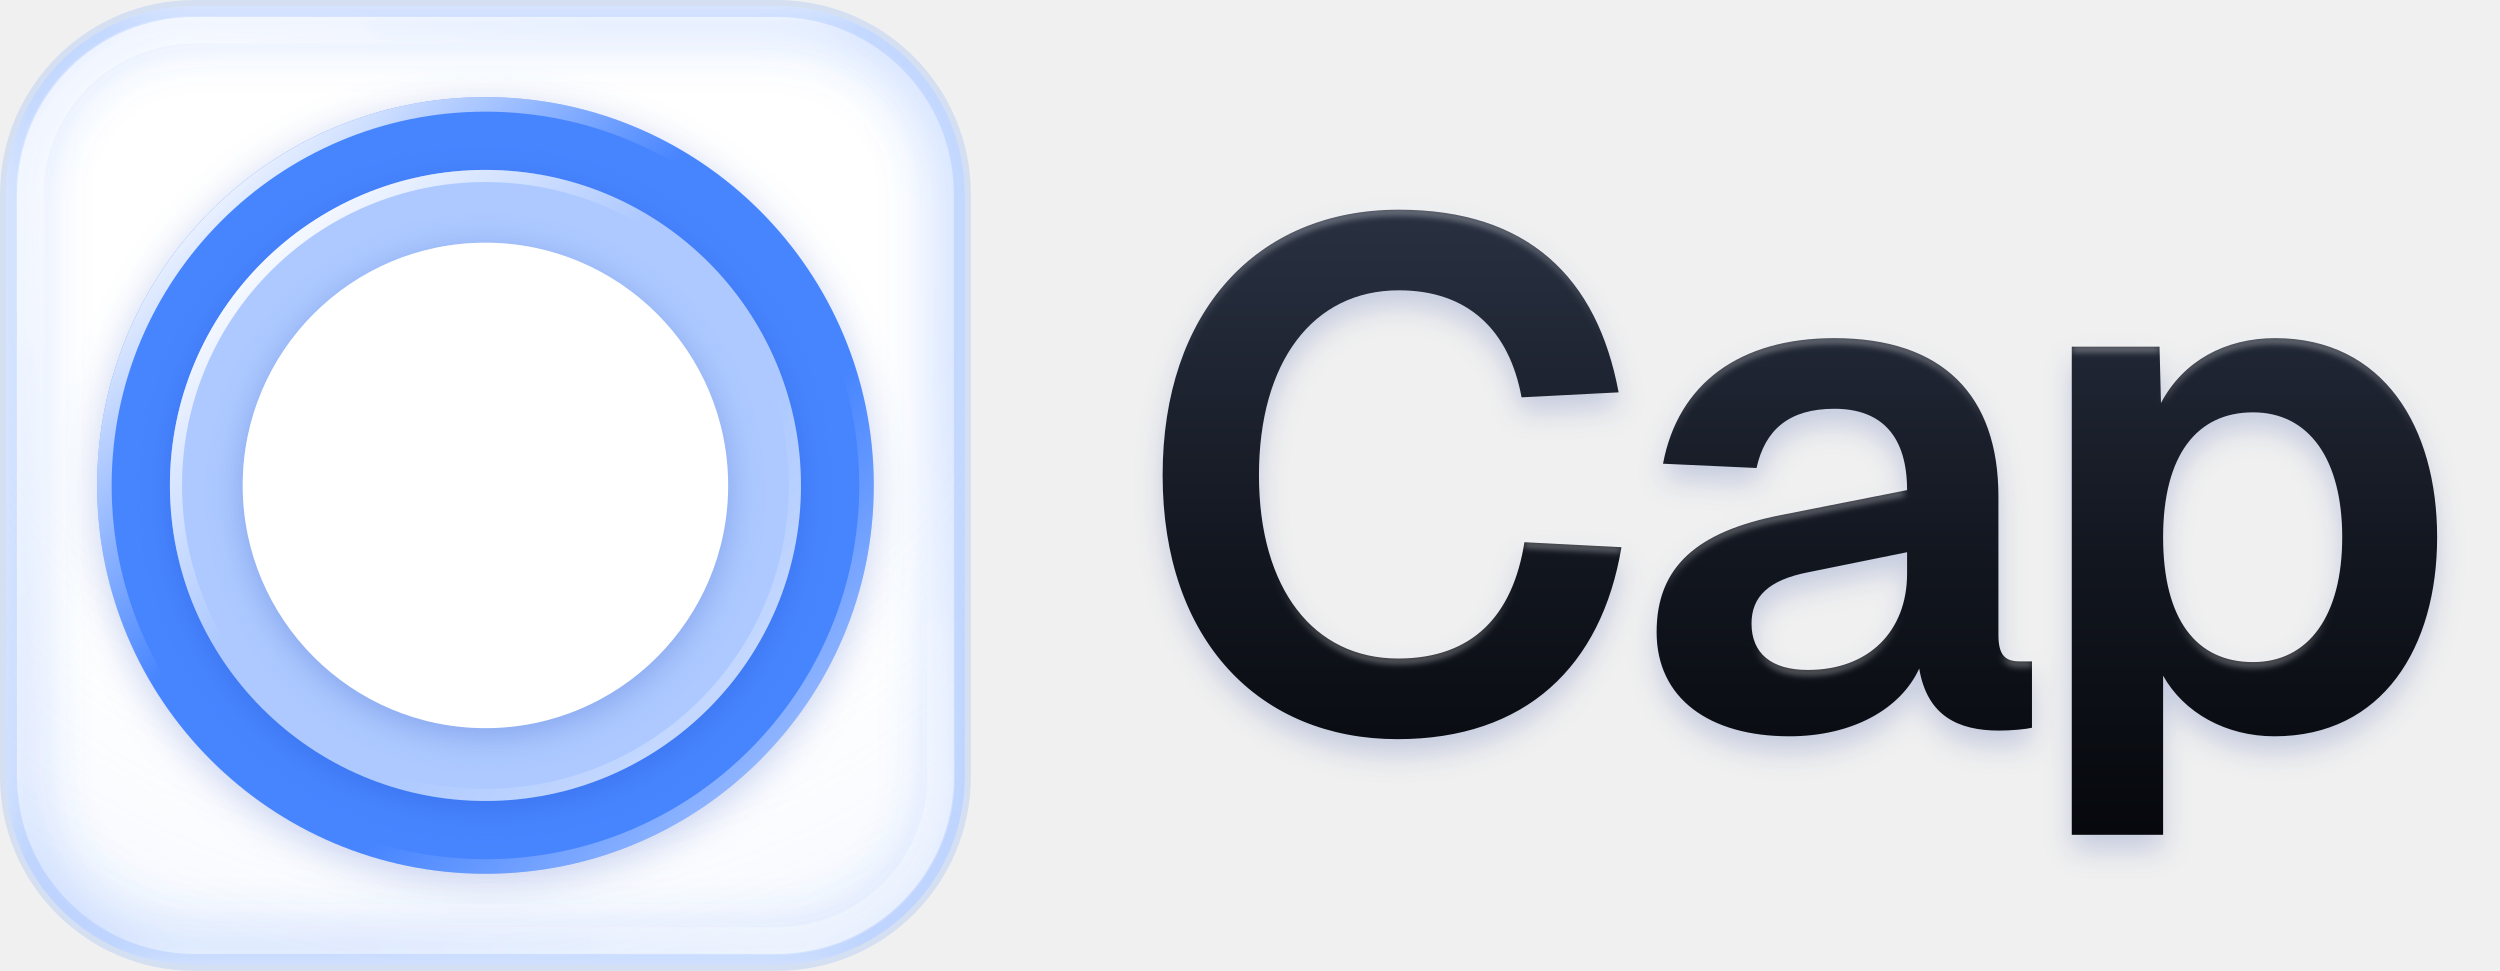
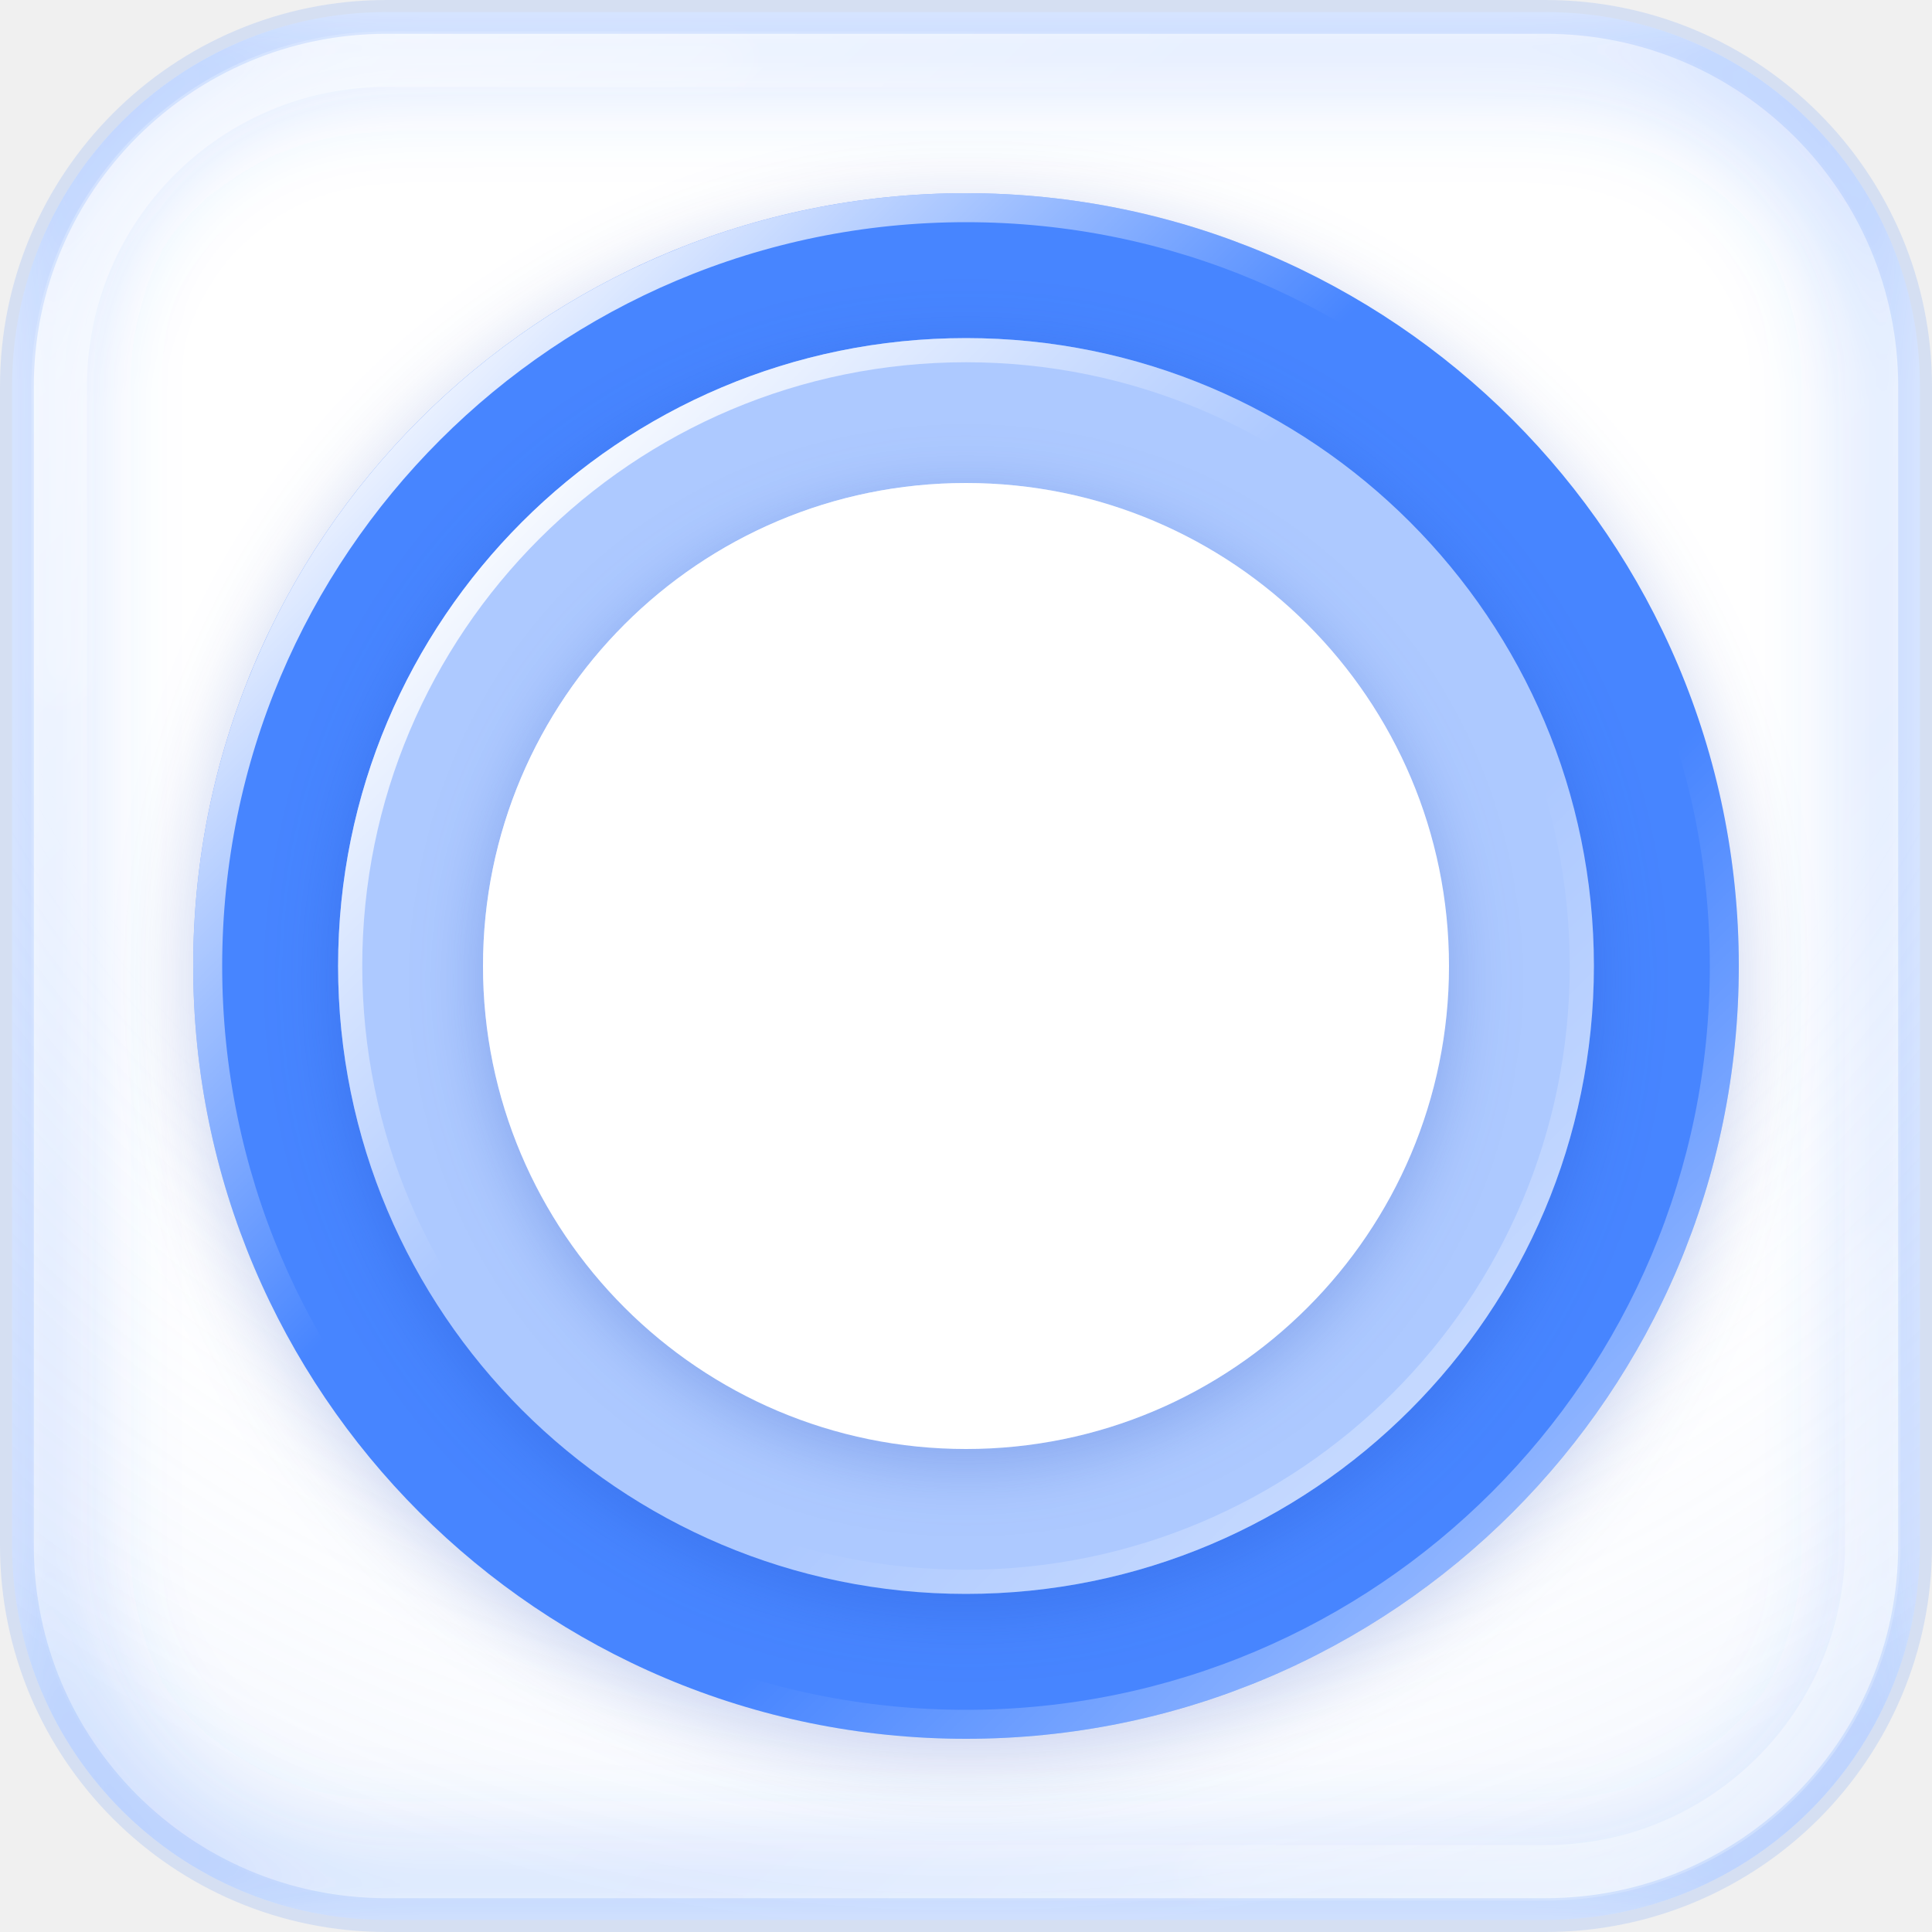
- <svg xmlns="http://www.w3.org/2000/svg" width="103" height="40" viewBox="0 0 103 40" fill="none">
+ <svg xmlns="http://www.w3.org/2000/svg" width="40" height="40" viewBox="0 0 40 40" fill="none">
  <defs>
    <clipPath id="m-clip">
      <rect x="0.25" y="0.25" width="39.5" height="39.5" rx="7.75" />
    </clipPath>
    <radialGradient id="m-dome" cx="20" cy="6" r="34" gradientUnits="userSpaceOnUse">
      <stop offset="0" stop-color="#fff" stop-opacity="0" />
      <stop offset="0.62" stop-color="#fff" stop-opacity="0" />
      <stop offset="1" stop-color="#C4D6FA" stop-opacity="0.14" />
    </radialGradient>
    <linearGradient id="m-top" x1="20" y1="0" x2="20" y2="9" gradientUnits="userSpaceOnUse">
      <stop offset="0" stop-color="#fff" />
      <stop offset="1" stop-color="#fff" stop-opacity="0" />
    </linearGradient>
    <filter id="m-top-blur" x="-80%" y="-80%" width="260%" height="260%" color-interpolation-filters="sRGB">
      <feGaussianBlur stdDeviation="0.8" />
    </filter>
    <linearGradient id="m-rim" x1="0" y1="0" x2="40" y2="40" gradientUnits="userSpaceOnUse">
      <stop offset="0" stop-color="#fff" stop-opacity="0.58" />
      <stop offset="0.32" stop-color="#fff" stop-opacity="0.087" />
      <stop offset="0.68" stop-color="#fff" stop-opacity="0.02" />
      <stop offset="1" stop-color="#fff" stop-opacity="0.52" />
    </linearGradient>
    <filter id="m-glow-blur" x="-20%" y="-20%" width="140%" height="140%">
      <feGaussianBlur stdDeviation="1" />
    </filter>
    <filter id="m-glint-blur" x="-50%" y="-50%" width="200%" height="200%">
      <feGaussianBlur stdDeviation="0.35" />
    </filter>
    <linearGradient id="m-ring-rim-1" x1="8.48" y1="8.48" x2="31.52" y2="31.52" gradientUnits="userSpaceOnUse">
      <stop offset="0" stop-color="#fff" stop-opacity="0.9" />
      <stop offset="0.38" stop-color="#fff" stop-opacity="0" />
      <stop offset="0.72" stop-color="#fff" stop-opacity="0" />
      <stop offset="1" stop-color="#fff" stop-opacity="0.4" />
    </linearGradient>
    <linearGradient id="m-ring-rim-2" x1="10.64" y1="10.64" x2="29.36" y2="29.36" gradientUnits="userSpaceOnUse">
      <stop offset="0" stop-color="#fff" stop-opacity="0.9" />
      <stop offset="0.38" stop-color="#fff" stop-opacity="0" />
      <stop offset="0.72" stop-color="#fff" stop-opacity="0" />
      <stop offset="1" stop-color="#fff" stop-opacity="0.3" />
    </linearGradient>
    <linearGradient id="m-ring-rim-3" x1="12.8" y1="12.8" x2="27.2" y2="27.2" gradientUnits="userSpaceOnUse">
      <stop offset="0" stop-color="#fff" stop-opacity="0.6" />
      <stop offset="0.38" stop-color="#fff" stop-opacity="0" />
      <stop offset="0.72" stop-color="#fff" stop-opacity="0" />
      <stop offset="1" stop-color="#fff" stop-opacity="0.2" />
    </linearGradient>
    <filter id="m-ring-lift-1" x="-30%" y="-30%" width="160%" height="160%" color-interpolation-filters="sRGB">
      <feGaussianBlur in="SourceAlpha" stdDeviation="0.8" />
      <feOffset dy="0.35" />
      <feColorMatrix values="0 0 0 0 0.1  0 0 0 0 0.27  0 0 0 0 0.75  0 0 0 0.24 0" />
      <feMerge>
        <feMergeNode />
        <feMergeNode in="SourceGraphic" />
      </feMerge>
    </filter>
    <filter id="m-ring-lift-2" x="-30%" y="-30%" width="160%" height="160%" color-interpolation-filters="sRGB">
      <feGaussianBlur in="SourceAlpha" stdDeviation="0.7" />
      <feOffset dy="0.3" />
      <feColorMatrix values="0 0 0 0 0.1  0 0 0 0 0.27  0 0 0 0 0.75  0 0 0 0.26 0" />
      <feMerge>
        <feMergeNode />
        <feMergeNode in="SourceGraphic" />
      </feMerge>
    </filter>
    <filter id="m-ring-lift-3" x="-30%" y="-30%" width="160%" height="160%" color-interpolation-filters="sRGB">
      <feGaussianBlur in="SourceAlpha" stdDeviation="0.7" />
      <feOffset dy="0.3" />
      <feColorMatrix values="0 0 0 0 0.1  0 0 0 0 0.27  0 0 0 0 0.75  0 0 0 0.28 0" />
      <feMerge>
        <feMergeNode />
        <feMergeNode in="SourceGraphic" />
      </feMerge>
    </filter>
  </defs>
  <rect x="0.25" y="0.25" width="39.5" height="39.5" rx="7.75" fill="#fff" />
  <g clip-path="url(#m-clip)">
    <rect width="40" height="40" fill="url(#m-dome)" />
    <rect x="3" y="1.2" width="34" height="5" rx="2.5" fill="url(#m-top)" opacity="0.9" filter="url(#m-top-blur)" />
    <rect x="0.25" y="0.25" width="39.5" height="39.5" rx="7.75" stroke="#4785FF" stroke-opacity="0.24" stroke-width="2.8" filter="url(#m-glow-blur)" />
  </g>
  <rect x="1.225" y="1.225" width="37.55" height="37.55" rx="6.775" stroke="url(#m-rim)" stroke-width="1.15" />
  <g filter="url(#m-glint-blur)" stroke="#fff" stroke-linecap="round" stroke-width="0.9" opacity="0.21">
    <path d="M1.25 14V8.6A6.75 6.75 0 0 1 8 1.25H15" />
    <path d="M38.75 26V31.4A6.75 6.75 0 0 1 32 38.75H25" opacity="0.7" />
  </g>
  <rect x="0.35" y="0.35" width="39.3" height="39.3" rx="7.65" stroke="#4785FF" stroke-opacity="0.16" stroke-width="0.7" />
  <circle cx="20" cy="20" r="16" fill="#4785FF" filter="url(#m-ring-lift-1)" />
  <circle cx="20" cy="20" r="15.7" stroke="url(#m-ring-rim-1)" stroke-width="0.6" />
  <circle cx="20" cy="20" r="13" fill="#ADC9FF" filter="url(#m-ring-lift-2)" />
  <circle cx="20" cy="20" r="12.75" stroke="url(#m-ring-rim-2)" stroke-width="0.5" />
  <circle cx="20" cy="20" r="10" fill="#fff" filter="url(#m-ring-lift-3)" />
  <circle cx="20" cy="20" r="9.75" stroke="url(#m-ring-rim-3)" stroke-width="0.5" />
-   <g transform="translate(-3.764 -1.517) scale(1.05)">
-     <defs>
-       <linearGradient id="w-ink" x1="0" y1="9" x2="0" y2="35" gradientUnits="userSpaceOnUse">
-         <stop offset="0" stop-color="#2A3243" />
-         <stop offset="0.55" stop-color="#12161F" />
-         <stop offset="1" stop-color="#05070B" />
-       </linearGradient>
-       <filter id="w-ink-lift" x="-10%" y="-30%" width="120%" height="160%" color-interpolation-filters="sRGB">
-         <feGaussianBlur in="SourceAlpha" stdDeviation="0.55" />
-         <feOffset dy="0.6" />
-         <feColorMatrix values="0 0 0 0 0.1  0 0 0 0 0.22  0 0 0 0 0.6  0 0 0 0.2 0" />
-         <feMerge>
-           <feMergeNode />
-           <feMergeNode in="SourceGraphic" />
-         </feMerge>
-       </filter>
-       <mask id="w-shine-mask" maskUnits="userSpaceOnUse" x="40" y="0" width="80" height="40">
-         <path fill="#fff" d="M58.416 30.448c-5.404 0-9.212-3.864-9.212-10.36 0-6.384 3.668-10.416 9.268-10.416 5.068 0 7.784 2.66 8.624 7.168l-3.808.196c-.476-2.604-2.072-4.2-4.816-4.2-3.388 0-5.488 2.828-5.488 7.252 0 4.48 2.156 7.196 5.46 7.196 2.94 0 4.508-1.708 4.956-4.564l3.808.196c-.784 4.676-3.752 7.532-8.792 7.532zM73.796 30.336c-3.137 0-5.209-1.484-5.209-4.088 0-2.576 1.596-3.948 4.872-4.592l4.956-.98c0-2.1-.98-3.192-2.856-3.192-1.764 0-2.716.812-3.052 2.324l-3.668-.168c.588-3.136 2.996-4.928 6.72-4.928 4.256 0 6.44 2.24 6.44 6.216v5.432c0 .812.28 1.036.84 1.036h.476V30c-.224.056-.812.112-1.288.112-1.624 0-2.828-.588-3.136-2.436-.728 1.596-2.632 2.66-5.096 2.66zm.727-2.604c2.38 0 3.892-1.512 3.892-3.78v-.84l-3.864.784c-1.596.308-2.24.98-2.24 2.016 0 1.176.784 1.82 2.212 1.82zM84.877 34.2V15.048h3.444l.056 2.212c.868-1.652 2.52-2.548 4.48-2.548 4.256 0 6.356 3.5 6.356 7.812s-2.128 7.812-6.384 7.812c-1.904 0-3.556-.924-4.368-2.38V34.2h-3.584zm7.112-6.776c2.184 0 3.5-1.82 3.5-4.9s-1.316-4.9-3.5-4.9-3.528 1.652-3.528 4.9 1.316 4.9 3.528 4.9z" />
-         <path fill="#000" stroke="#000" stroke-width="0.22" stroke-linejoin="round" transform="translate(0 0.3)" d="M58.416 30.448c-5.404 0-9.212-3.864-9.212-10.36 0-6.384 3.668-10.416 9.268-10.416 5.068 0 7.784 2.66 8.624 7.168l-3.808.196c-.476-2.604-2.072-4.2-4.816-4.2-3.388 0-5.488 2.828-5.488 7.252 0 4.48 2.156 7.196 5.46 7.196 2.94 0 4.508-1.708 4.956-4.564l3.808.196c-.784 4.676-3.752 7.532-8.792 7.532zM73.796 30.336c-3.137 0-5.209-1.484-5.209-4.088 0-2.576 1.596-3.948 4.872-4.592l4.956-.98c0-2.1-.98-3.192-2.856-3.192-1.764 0-2.716.812-3.052 2.324l-3.668-.168c.588-3.136 2.996-4.928 6.72-4.928 4.256 0 6.44 2.24 6.44 6.216v5.432c0 .812.28 1.036.84 1.036h.476V30c-.224.056-.812.112-1.288.112-1.624 0-2.828-.588-3.136-2.436-.728 1.596-2.632 2.66-5.096 2.66zm.727-2.604c2.38 0 3.892-1.512 3.892-3.78v-.84l-3.864.784c-1.596.308-2.24.98-2.24 2.016 0 1.176.784 1.82 2.212 1.82zM84.877 34.2V15.048h3.444l.056 2.212c.868-1.652 2.52-2.548 4.48-2.548 4.256 0 6.356 3.5 6.356 7.812s-2.128 7.812-6.384 7.812c-1.904 0-3.556-.924-4.368-2.38V34.2h-3.584zm7.112-6.776c2.184 0 3.5-1.82 3.5-4.9s-1.316-4.9-3.5-4.9-3.528 1.652-3.528 4.9 1.316 4.9 3.528 4.9z" />
-       </mask>
-       <filter id="w-shine-blur" x="-5%" y="-5%" width="110%" height="110%">
-         <feGaussianBlur stdDeviation="0.12" />
-       </filter>
-     </defs>
-     <g>
-       <path fill="url(#w-ink)" filter="url(#w-ink-lift)" d="M58.416 30.448c-5.404 0-9.212-3.864-9.212-10.36 0-6.384 3.668-10.416 9.268-10.416 5.068 0 7.784 2.66 8.624 7.168l-3.808.196c-.476-2.604-2.072-4.2-4.816-4.2-3.388 0-5.488 2.828-5.488 7.252 0 4.48 2.156 7.196 5.46 7.196 2.94 0 4.508-1.708 4.956-4.564l3.808.196c-.784 4.676-3.752 7.532-8.792 7.532zM73.796 30.336c-3.137 0-5.209-1.484-5.209-4.088 0-2.576 1.596-3.948 4.872-4.592l4.956-.98c0-2.1-.98-3.192-2.856-3.192-1.764 0-2.716.812-3.052 2.324l-3.668-.168c.588-3.136 2.996-4.928 6.72-4.928 4.256 0 6.44 2.24 6.44 6.216v5.432c0 .812.28 1.036.84 1.036h.476V30c-.224.056-.812.112-1.288.112-1.624 0-2.828-.588-3.136-2.436-.728 1.596-2.632 2.66-5.096 2.66zm.727-2.604c2.38 0 3.892-1.512 3.892-3.78v-.84l-3.864.784c-1.596.308-2.24.98-2.24 2.016 0 1.176.784 1.82 2.212 1.82zM84.877 34.2V15.048h3.444l.056 2.212c.868-1.652 2.52-2.548 4.48-2.548 4.256 0 6.356 3.5 6.356 7.812s-2.128 7.812-6.384 7.812c-1.904 0-3.556-.924-4.368-2.38V34.2h-3.584zm7.112-6.776c2.184 0 3.5-1.82 3.5-4.9s-1.316-4.9-3.5-4.9-3.528 1.652-3.528 4.9 1.316 4.9 3.528 4.9z" />
-       <g filter="url(#w-shine-blur)">
-         <rect x="40" y="0" width="80" height="40" fill="#fff" opacity="0.45" mask="url(#w-shine-mask)" />
-       </g>
-     </g>
-   </g>
</svg>
